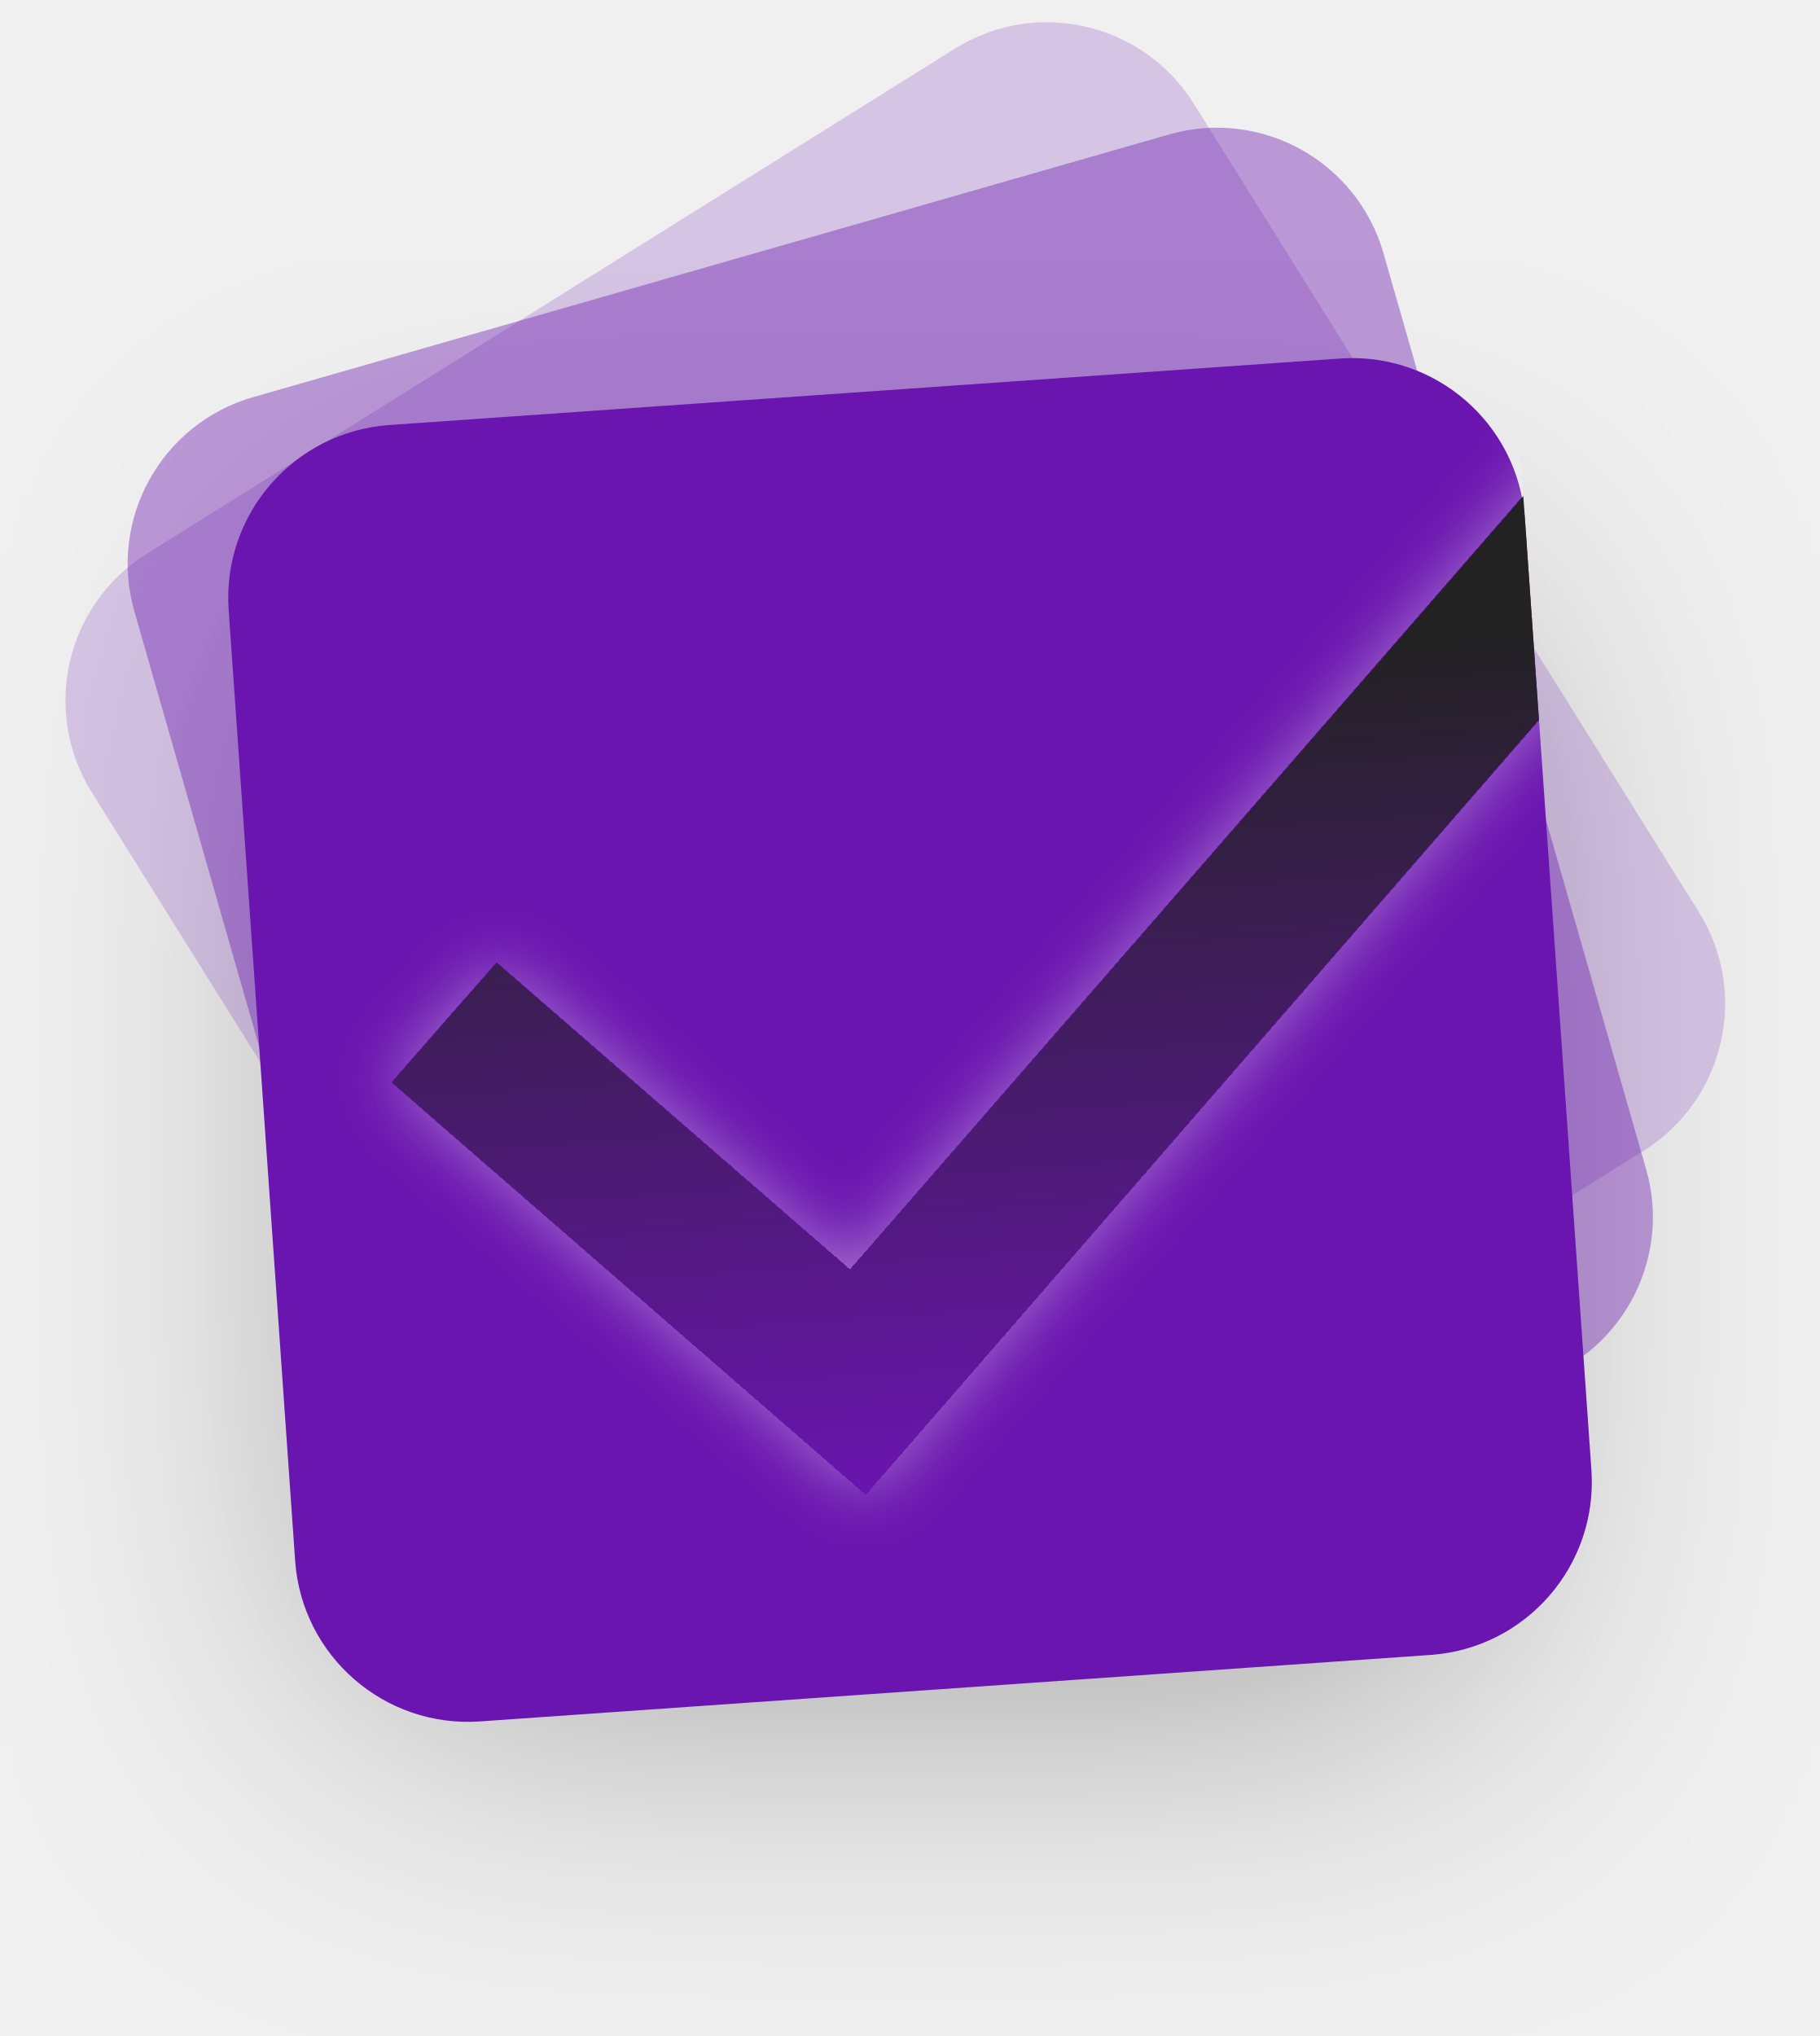
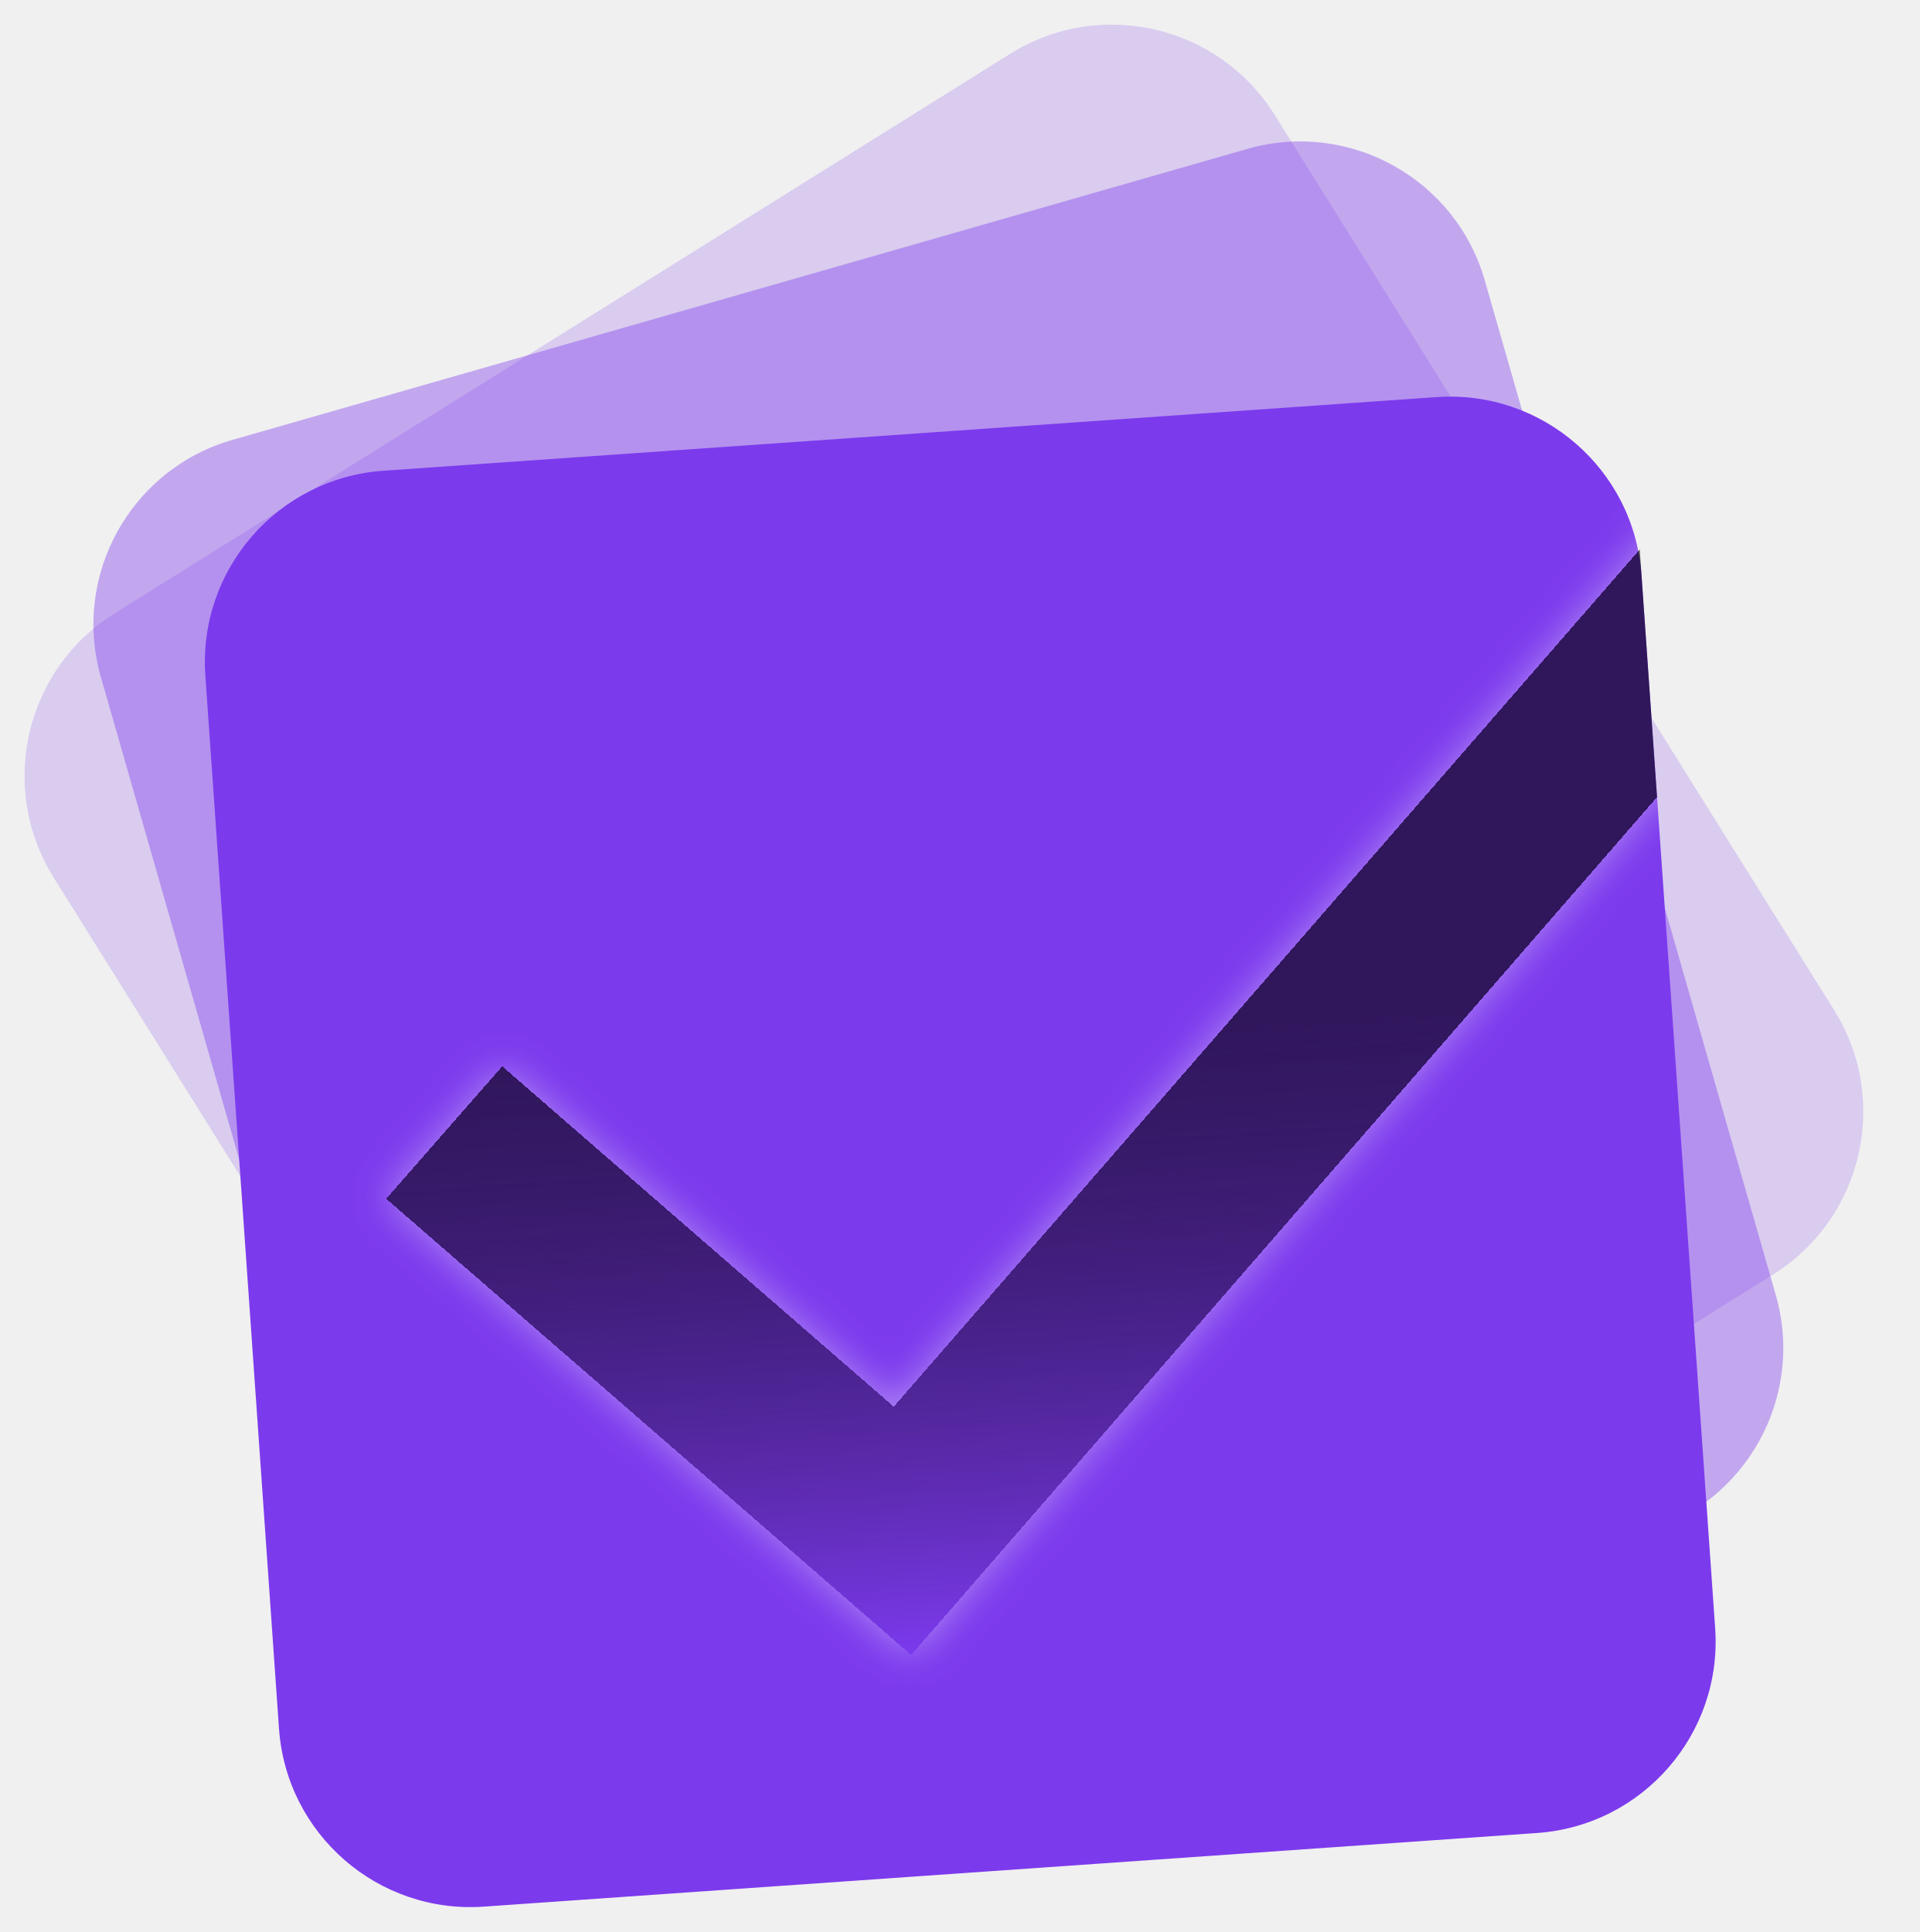
- <svg xmlns="http://www.w3.org/2000/svg" width="84" height="94" viewBox="0 0 84 94" fill="none">
-   <g filter="url(#filter0_d_49_39)">
-     <rect width="52" height="50" transform="translate(16 24)" fill="#6A15AF" />
-   </g>
+ <svg xmlns="http://www.w3.org/2000/svg" width="150" height="151" viewBox="0 0 150 151" fill="none">
+   <rect width="97.5" height="93.75" transform="translate(26.25 45)" fill="#7C3AED" />
  <g opacity="0.2">
-     <path d="M4.239 36.584C1.898 32.837 3.037 27.902 6.784 25.561L44.098 2.244C47.845 -0.097 52.781 1.042 55.122 4.789L78.439 42.103C80.78 45.85 79.64 50.786 75.894 53.127L38.579 76.444C34.832 78.785 29.897 77.645 27.556 73.898L4.239 36.584Z" fill="#6A15AF" />
+     <path d="M4.199 68.596C-0.191 61.57 1.945 52.316 8.971 47.926L78.935 4.208C85.96 -0.182 95.214 1.955 99.604 8.98L143.323 78.944C147.713 85.969 145.576 95.223 138.551 99.613L68.587 143.332C61.561 147.722 52.307 145.585 47.917 138.56L4.199 68.596Z" fill="#7C3AED" />
  </g>
  <g opacity="0.4">
-     <path d="M6.205 28.23C4.987 23.983 7.443 19.553 11.69 18.335L53.986 6.207C58.233 4.989 62.663 7.445 63.881 11.692L76.009 53.987C77.227 58.234 74.771 62.665 70.524 63.883L28.228 76.011C23.981 77.228 19.551 74.773 18.333 70.526L6.205 28.23Z" fill="#6A15AF" />
+     <path d="M7.885 52.931C5.601 44.968 10.206 36.661 18.169 34.378L97.473 11.638C105.437 9.354 113.743 13.959 116.027 21.922L138.767 101.226C141.05 109.189 136.446 117.496 128.482 119.78L49.178 142.52C41.215 144.803 32.908 140.199 30.625 132.235L7.885 52.931Z" fill="#7C3AED" />
  </g>
-   <path d="M10.558 28.16C10.25 23.753 13.573 19.93 17.98 19.622L61.873 16.553C66.281 16.244 70.103 19.568 70.412 23.975L73.481 67.868C73.789 72.275 70.466 76.098 66.059 76.406L22.166 79.476C17.758 79.784 13.935 76.461 13.627 72.053L10.558 28.16Z" fill="url(#paint0_linear_49_39)" />
-   <g clip-path="url(#clip0_49_39)">
-     <g filter="url(#filter1_d_49_39)">
-       <path d="M39.249 58.635L22.93 44.449L18.096 49.969L39.973 68.986L80.796 22.024L75.278 17.227L39.249 58.635Z" fill="url(#paint1_linear_49_39)" />
+   <path d="M16.046 52.801C15.468 44.537 21.699 37.369 29.963 36.791L112.262 31.036C120.527 30.458 127.694 36.689 128.272 44.953L134.027 127.252C134.605 135.516 128.374 142.684 120.11 143.262L37.811 149.017C29.547 149.595 22.379 143.364 21.801 135.1L16.046 52.801Z" fill="#7C3AED" />
+   <g clip-path="url(#clip0_378_1920)">
+     <g filter="url(#filter0_d_378_1920)">
+       <path d="M69.842 109.941L39.244 83.341L30.181 93.693L71.2 129.349L147.744 41.295L137.397 32.301L69.842 109.941Z" fill="url(#paint0_linear_378_1920)" shape-rendering="crispEdges" />
    </g>
  </g>
  <defs>
-     <filter id="filter0_d_49_39" x="0" y="12" width="84" height="82" filterUnits="userSpaceOnUse" color-interpolation-filters="sRGB">
-       <feFlood flood-opacity="0" result="BackgroundImageFix" />
-       <feColorMatrix in="SourceAlpha" type="matrix" values="0 0 0 0 0 0 0 0 0 0 0 0 0 0 0 0 0 0 127 0" result="hardAlpha" />
-       <feOffset dy="4" />
-       <feGaussianBlur stdDeviation="8" />
-       <feComposite in2="hardAlpha" operator="out" />
-       <feColorMatrix type="matrix" values="0 0 0 0 0 0 0 0 0 0 0 0 0 0 0 0 0 0 0.35 0" />
-       <feBlend mode="normal" in2="BackgroundImageFix" result="effect1_dropShadow_49_39" />
-       <feBlend mode="normal" in="SourceGraphic" in2="effect1_dropShadow_49_39" result="shape" />
-     </filter>
-     <filter id="filter1_d_49_39" x="15.096" y="14.227" width="68.7" height="57.759" filterUnits="userSpaceOnUse" color-interpolation-filters="sRGB">
+     <filter id="filter0_d_378_1920" x="27.181" y="29.301" width="123.563" height="103.048" filterUnits="userSpaceOnUse" color-interpolation-filters="sRGB">
      <feFlood flood-opacity="0" result="BackgroundImageFix" />
      <feColorMatrix in="SourceAlpha" type="matrix" values="0 0 0 0 0 0 0 0 0 0 0 0 0 0 0 0 0 0 127 0" result="hardAlpha" />
      <feOffset />
      <feGaussianBlur stdDeviation="1.5" />
      <feComposite in2="hardAlpha" operator="out" />
      <feColorMatrix type="matrix" values="0 0 0 0 1 0 0 0 0 1 0 0 0 0 1 0 0 0 0.4 0" />
-       <feBlend mode="normal" in2="BackgroundImageFix" result="effect1_dropShadow_49_39" />
-       <feBlend mode="normal" in="SourceGraphic" in2="effect1_dropShadow_49_39" result="shape" />
+       <feBlend mode="normal" in2="BackgroundImageFix" result="effect1_dropShadow_378_1920" />
+       <feBlend mode="normal" in="SourceGraphic" in2="effect1_dropShadow_378_1920" result="shape" />
    </filter>
-     <linearGradient id="paint0_linear_49_39" x1="72.512" y1="16.533" x2="56.896" y2="89.075" gradientUnits="userSpaceOnUse">
-       <stop stop-color="#6A15AF" />
-       <stop offset="1" stop-color="#6A15AF" />
+     <linearGradient id="paint0_linear_378_1920" x1="86.749" y1="35.843" x2="93.18" y2="127.812" gradientUnits="userSpaceOnUse">
+       <stop offset="0.485" stop-opacity="0.61" />
+       <stop offset="1" stop-color="#7C3AED" />
    </linearGradient>
-     <linearGradient id="paint1_linear_49_39" x1="48.266" y1="19.116" x2="51.696" y2="68.166" gradientUnits="userSpaceOnUse">
-       <stop offset="0.233" stop-color="#222222" />
-       <stop offset="1" stop-color="#6A15AF" />
-     </linearGradient>
-     <clipPath id="clip0_49_39">
-       <rect x="10" y="20.185" width="60" height="60" rx="4" transform="rotate(-4 10 20.1854)" fill="white" />
+     <clipPath id="clip0_378_1920">
+       <rect x="15" y="37.848" width="112.5" height="112.5" rx="4" transform="rotate(-4 15 37.8477)" fill="white" />
    </clipPath>
  </defs>
</svg>
